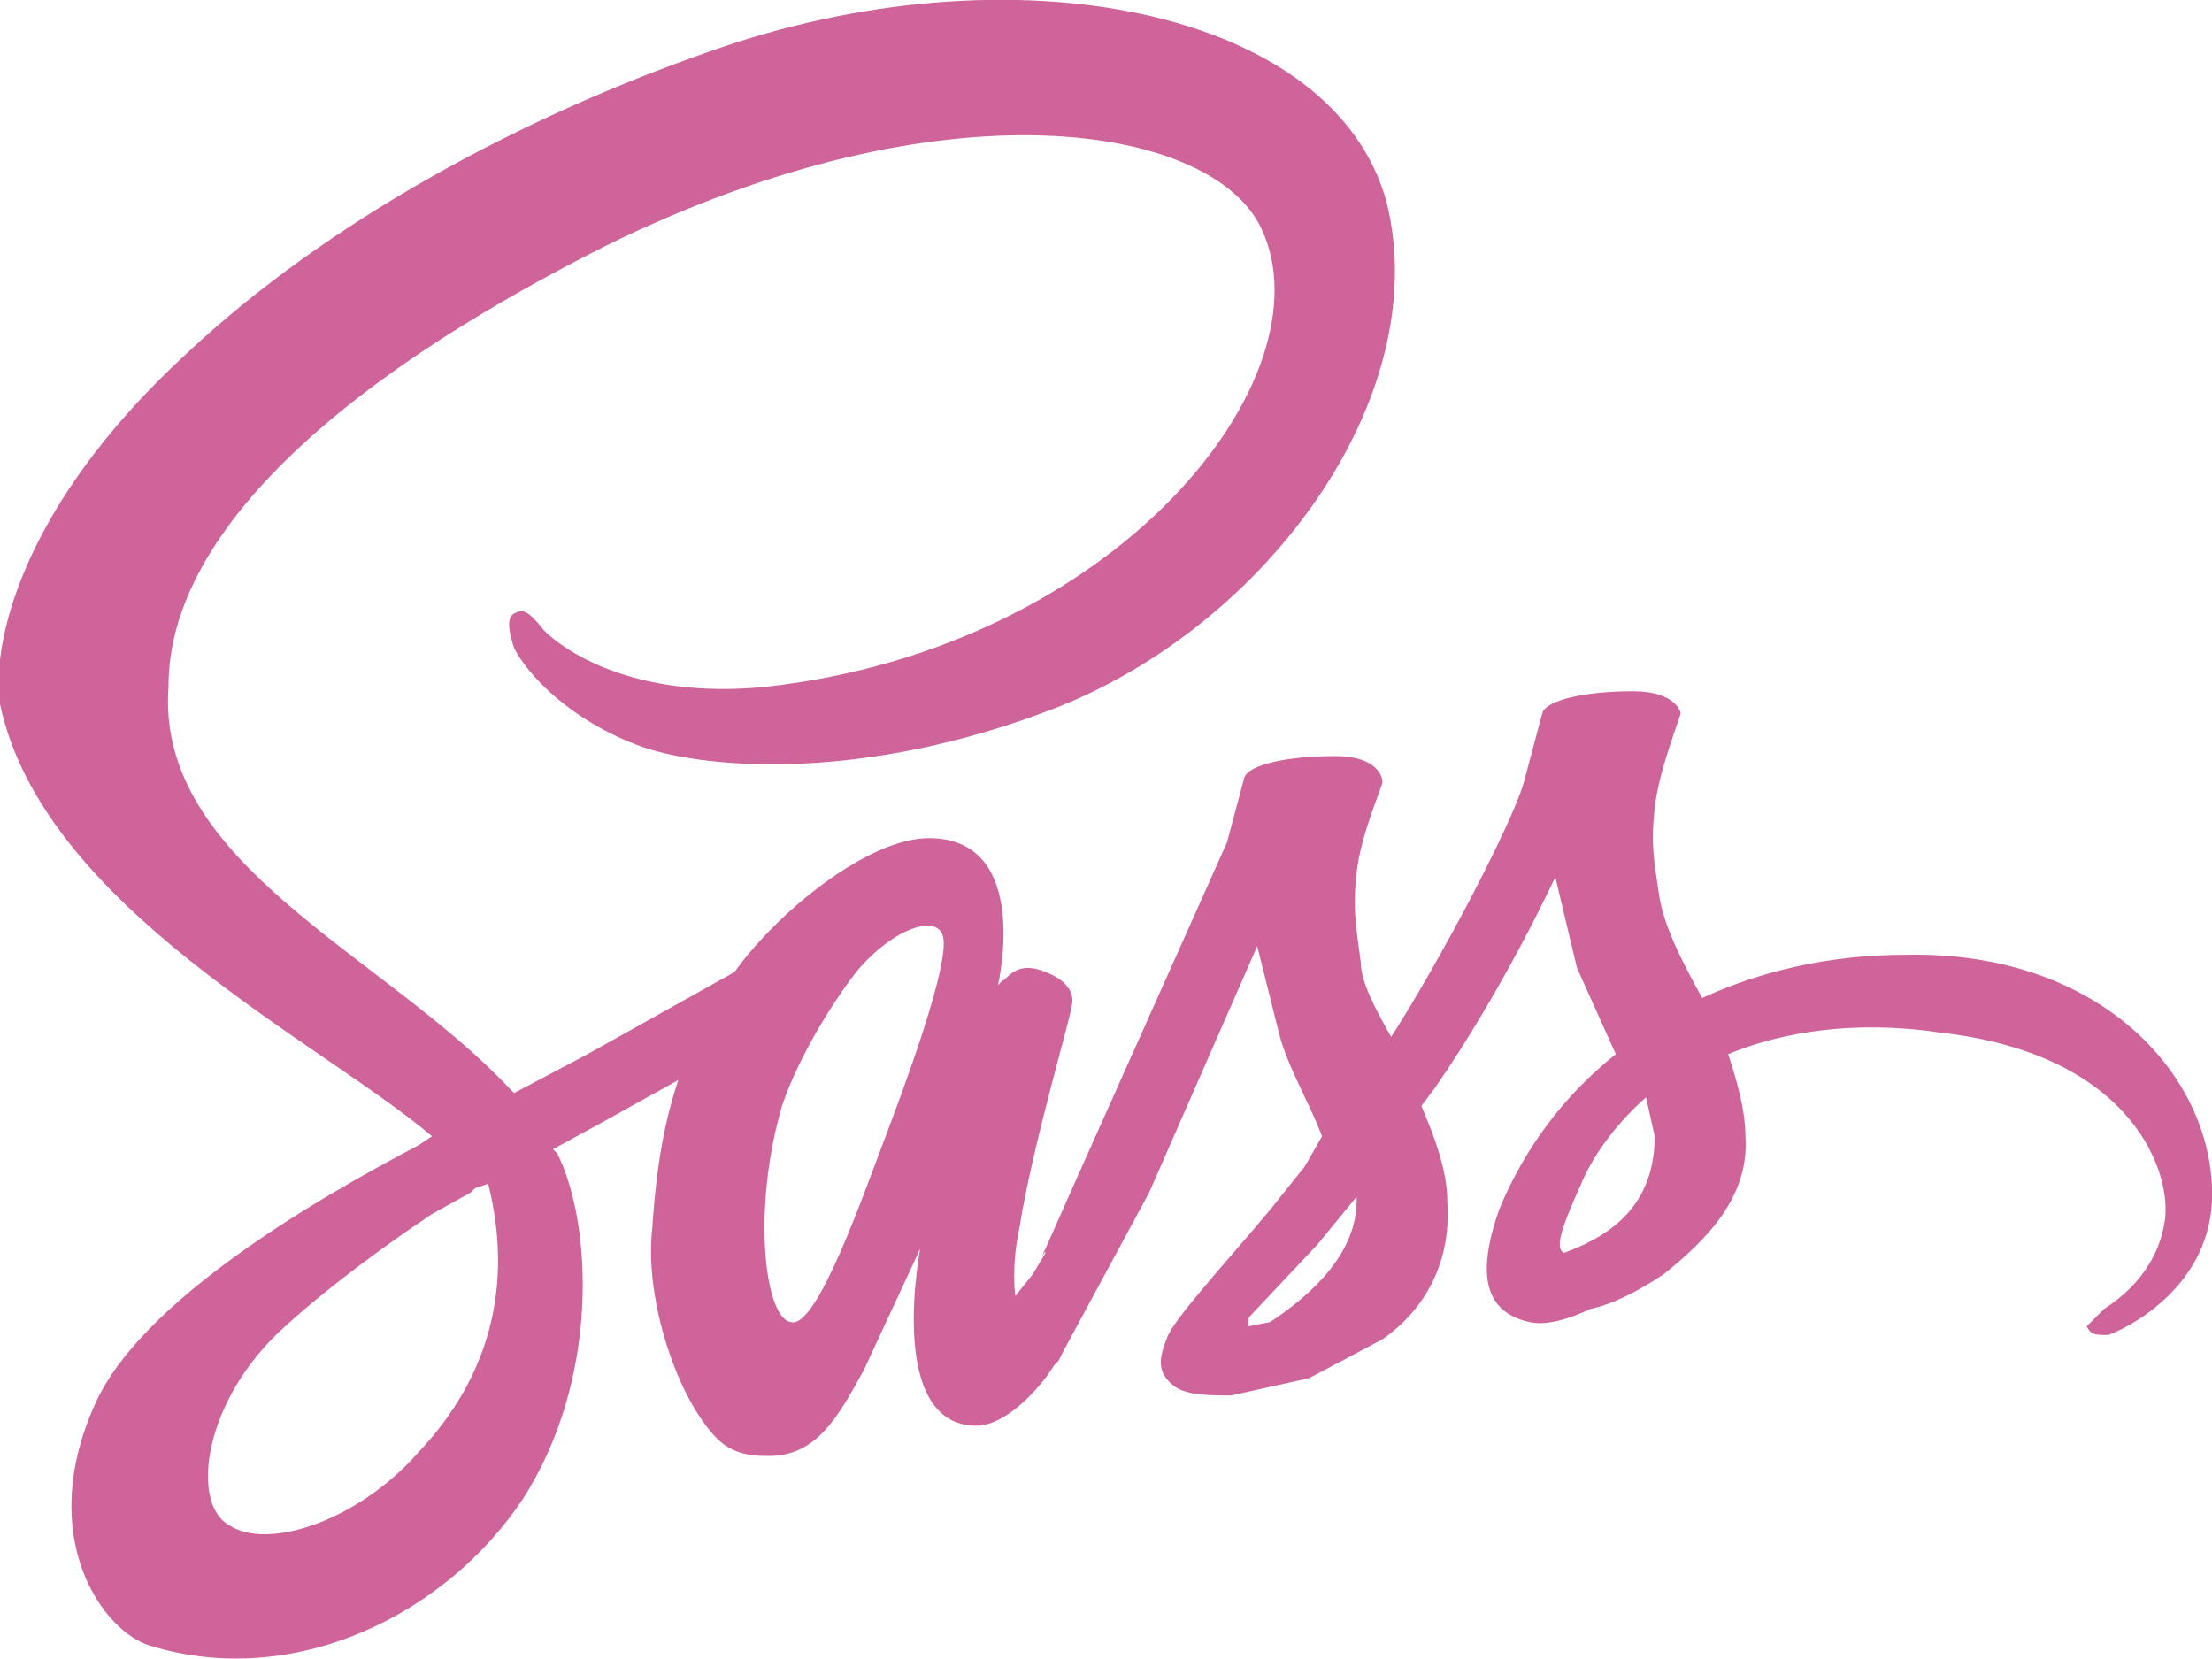
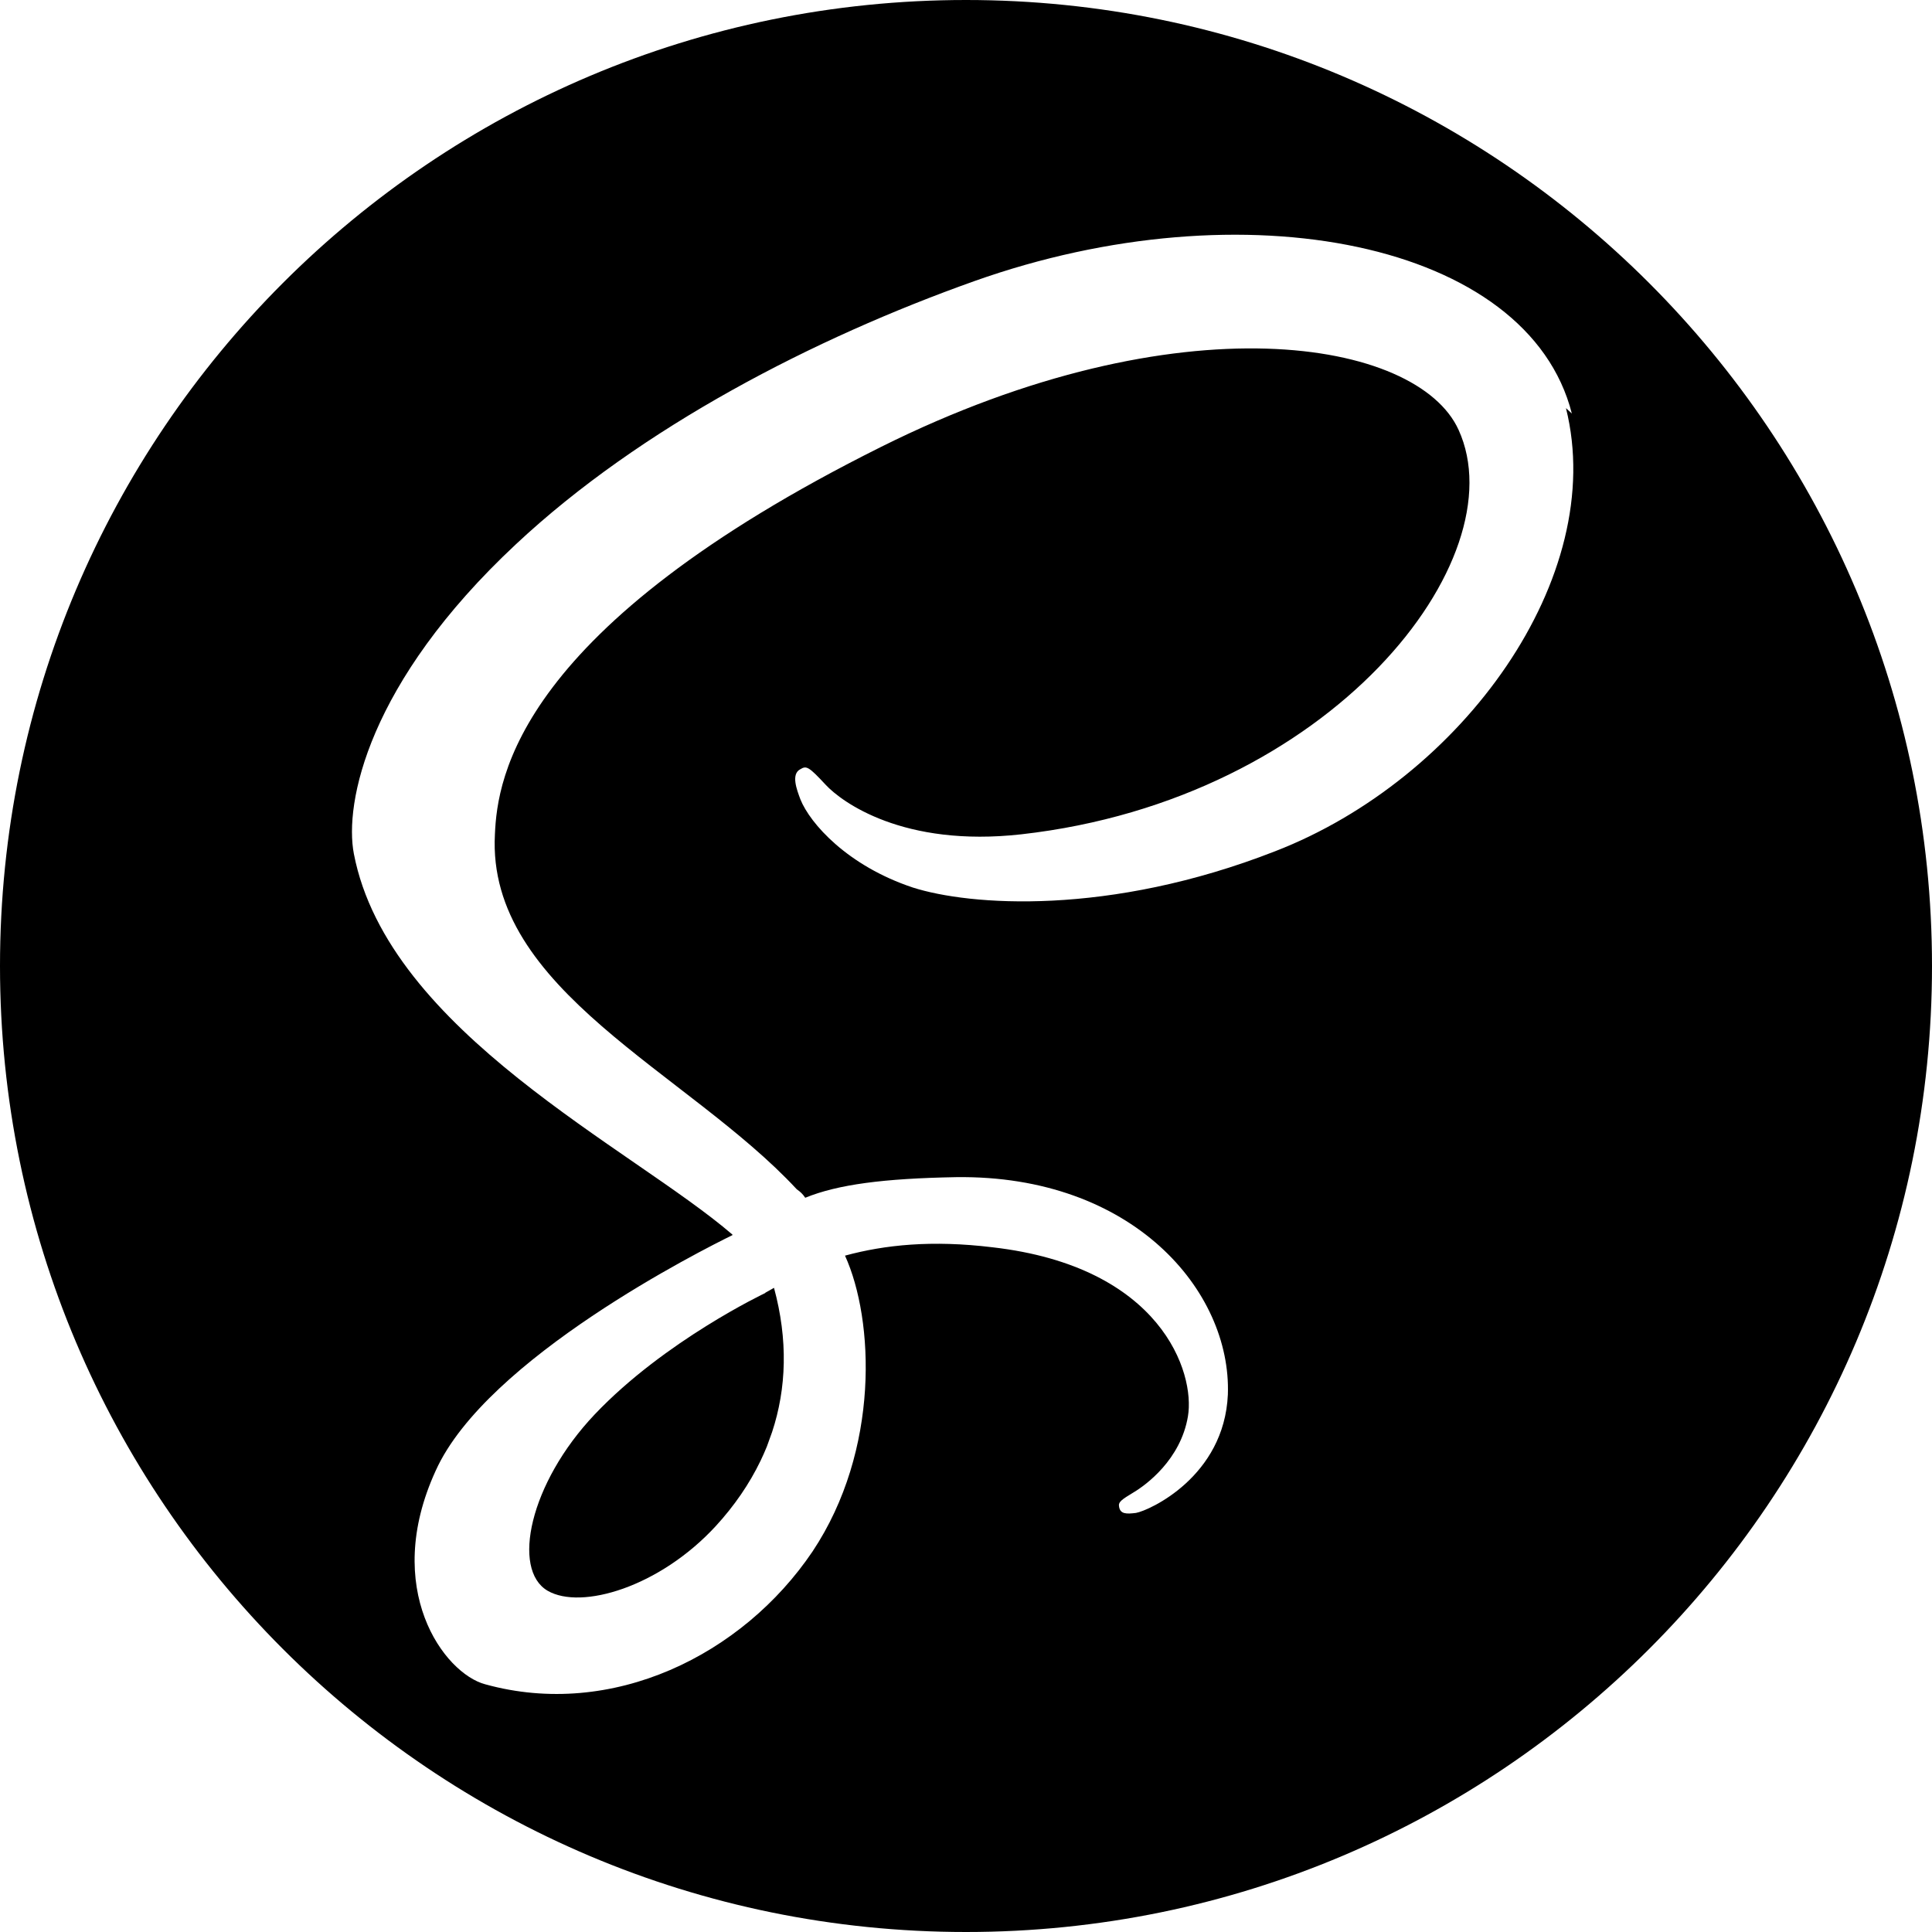
- <svg xmlns="http://www.w3.org/2000/svg" viewBox="0 0 512 384" width="512" height="384">
-   <path fill="#CF649A" d="M441 221c-18 0-34 4-47 10-5-9-9-17-10-24s-2-11-1-20 6-21 6-22c0 0-1-5-11-5-11 0-20 2-21 5l-4 15c-2 9-20 43-31 60-4-7-7-13-7-17-1-8-2-12-1-21s6-20 6-21-1-6-11-6c-11 0-20 2-21 5l-4 15-34 76-8 18c-2 4 0 0 0 1l-3 5-4 5s-1-7 1-16c3-19 12-49 12-51 0 0 2-5-6-8-7-3-9 2-10 2l-1 1s8-34-16-34c-14 0-35 17-45 31l-34 19-17 9-1-1c-29-31-82-52-79-93 0-15 6-54 101-102 79-39 141-28 152-4 16 34-33 97-115 106-31 3-47-9-51-13-4-5-5-5-7-4s-1 5 0 8c3 6 13 17 30 23 15 5 51 8 95-9 49-19 88-72 77-117-12-45-87-60-157-35-43 15-88 39-121 70-39 36-45 68-43 81 10 47 74 78 100 100l-3 2c-13 7-63 33-75 60-14 31 2 53 13 56 33 10 68-7 86-34 18-28 16-64 8-80l-1-1 11-6 18-10c-3 9-5 19-6 34-2 17 6 40 15 49 4 4 9 4 12 4 11 0 16-9 22-20l13-28s-8 41 13 41c7 0 15-9 18-14l1-1 1-2 20-37 25-57 5 20c2 8 7 16 10 24l-4 7-8 10c-10 12-23 26-24 30-2 5-2 8 2 11 3 2 8 2 13 2l18-4 17-9c10-7 16-18 15-32 0-7-3-15-6-22l3-4c16-23 28-49 28-49l5 21 9 20a89 89 0 0 0-27 36c-6 17-2 24 7 26 4 1 10-1 14-3 5-1 11-4 17-8 10-8 20-18 19-32 0-6-2-13-4-19 12-5 29-8 49-5 45 5 54 33 52 44-2 12-11 18-14 20l-4 4c1 2 2 2 5 2 3-1 23-10 24-31 1-28-25-58-71-57zM97 336c-14 16-35 23-44 17-9-5-6-29 13-46 11-10 25-20 34-26l9-5 1-1 3-1c6 24 0 45-16 62zm108-73c-5 13-16 45-22 43-6-1-9-26-2-50 4-12 13-26 18-32 8-9 17-12 19-8 3 5-10 39-13 47zm89 43-5 1v-2l16-17 9-11v1c0 14-14 24-20 28zm68-16c-2-1-1-5 4-16 2-5 7-13 15-20l2 9c0 18-13 24-21 27z" />
+ <svg xmlns="http://www.w3.org/2000/svg" role="img" viewBox="0 0 24 24" fill="currentColor">
+   <path d="M12 0c6.627 0 12 5.373 12 12s-5.373 12-12 12S0 18.627 0 12 5.373 0 12 0zM9.615 15.998c.175.645.156 1.248-.024 1.792l-.065.18c-.024.061-.052.12-.078.176-.14.29-.326.56-.555.81-.698.759-1.672 1.047-2.09.805-.45-.262-.226-1.335.584-2.19.871-.918 2.12-1.509 2.12-1.509v-.003l.108-.061zm9.911-10.861c-.542-2.133-4.077-2.834-7.422-1.645-1.989.707-4.144 1.818-5.693 3.267C4.568 8.48 4.275 9.98 4.396 10.607c.427 2.211 3.457 3.657 4.703 4.73v.006c-.367.18-3.056 1.529-3.686 2.925-.675 1.47.105 2.521.615 2.655 1.575.436 3.195-.36 4.065-1.649.84-1.261.766-2.881.404-3.676.496-.135 1.08-.195 1.83-.104 2.101.24 2.521 1.56 2.43 2.1-.09.539-.523.854-.674.944-.15.091-.195.12-.181.181.015.09.091.09.21.075.165-.03 1.096-.45 1.141-1.471.045-1.29-1.186-2.729-3.375-2.7-.9.016-1.471.091-1.875.256-.03-.045-.061-.075-.105-.105-1.35-1.455-3.855-2.475-3.75-4.41.03-.705.285-2.564 4.8-4.814 3.705-1.846 6.661-1.335 7.171-.21.733 1.604-1.576 4.59-5.431 5.024-1.47.165-2.235-.404-2.431-.615-.209-.225-.239-.24-.314-.194-.12.06-.045.255 0 .375.12.3.585.825 1.396 1.095.704.225 2.43.359 4.5-.45 2.324-.899 4.139-3.405 3.614-5.505l.073.067z" />
</svg>
